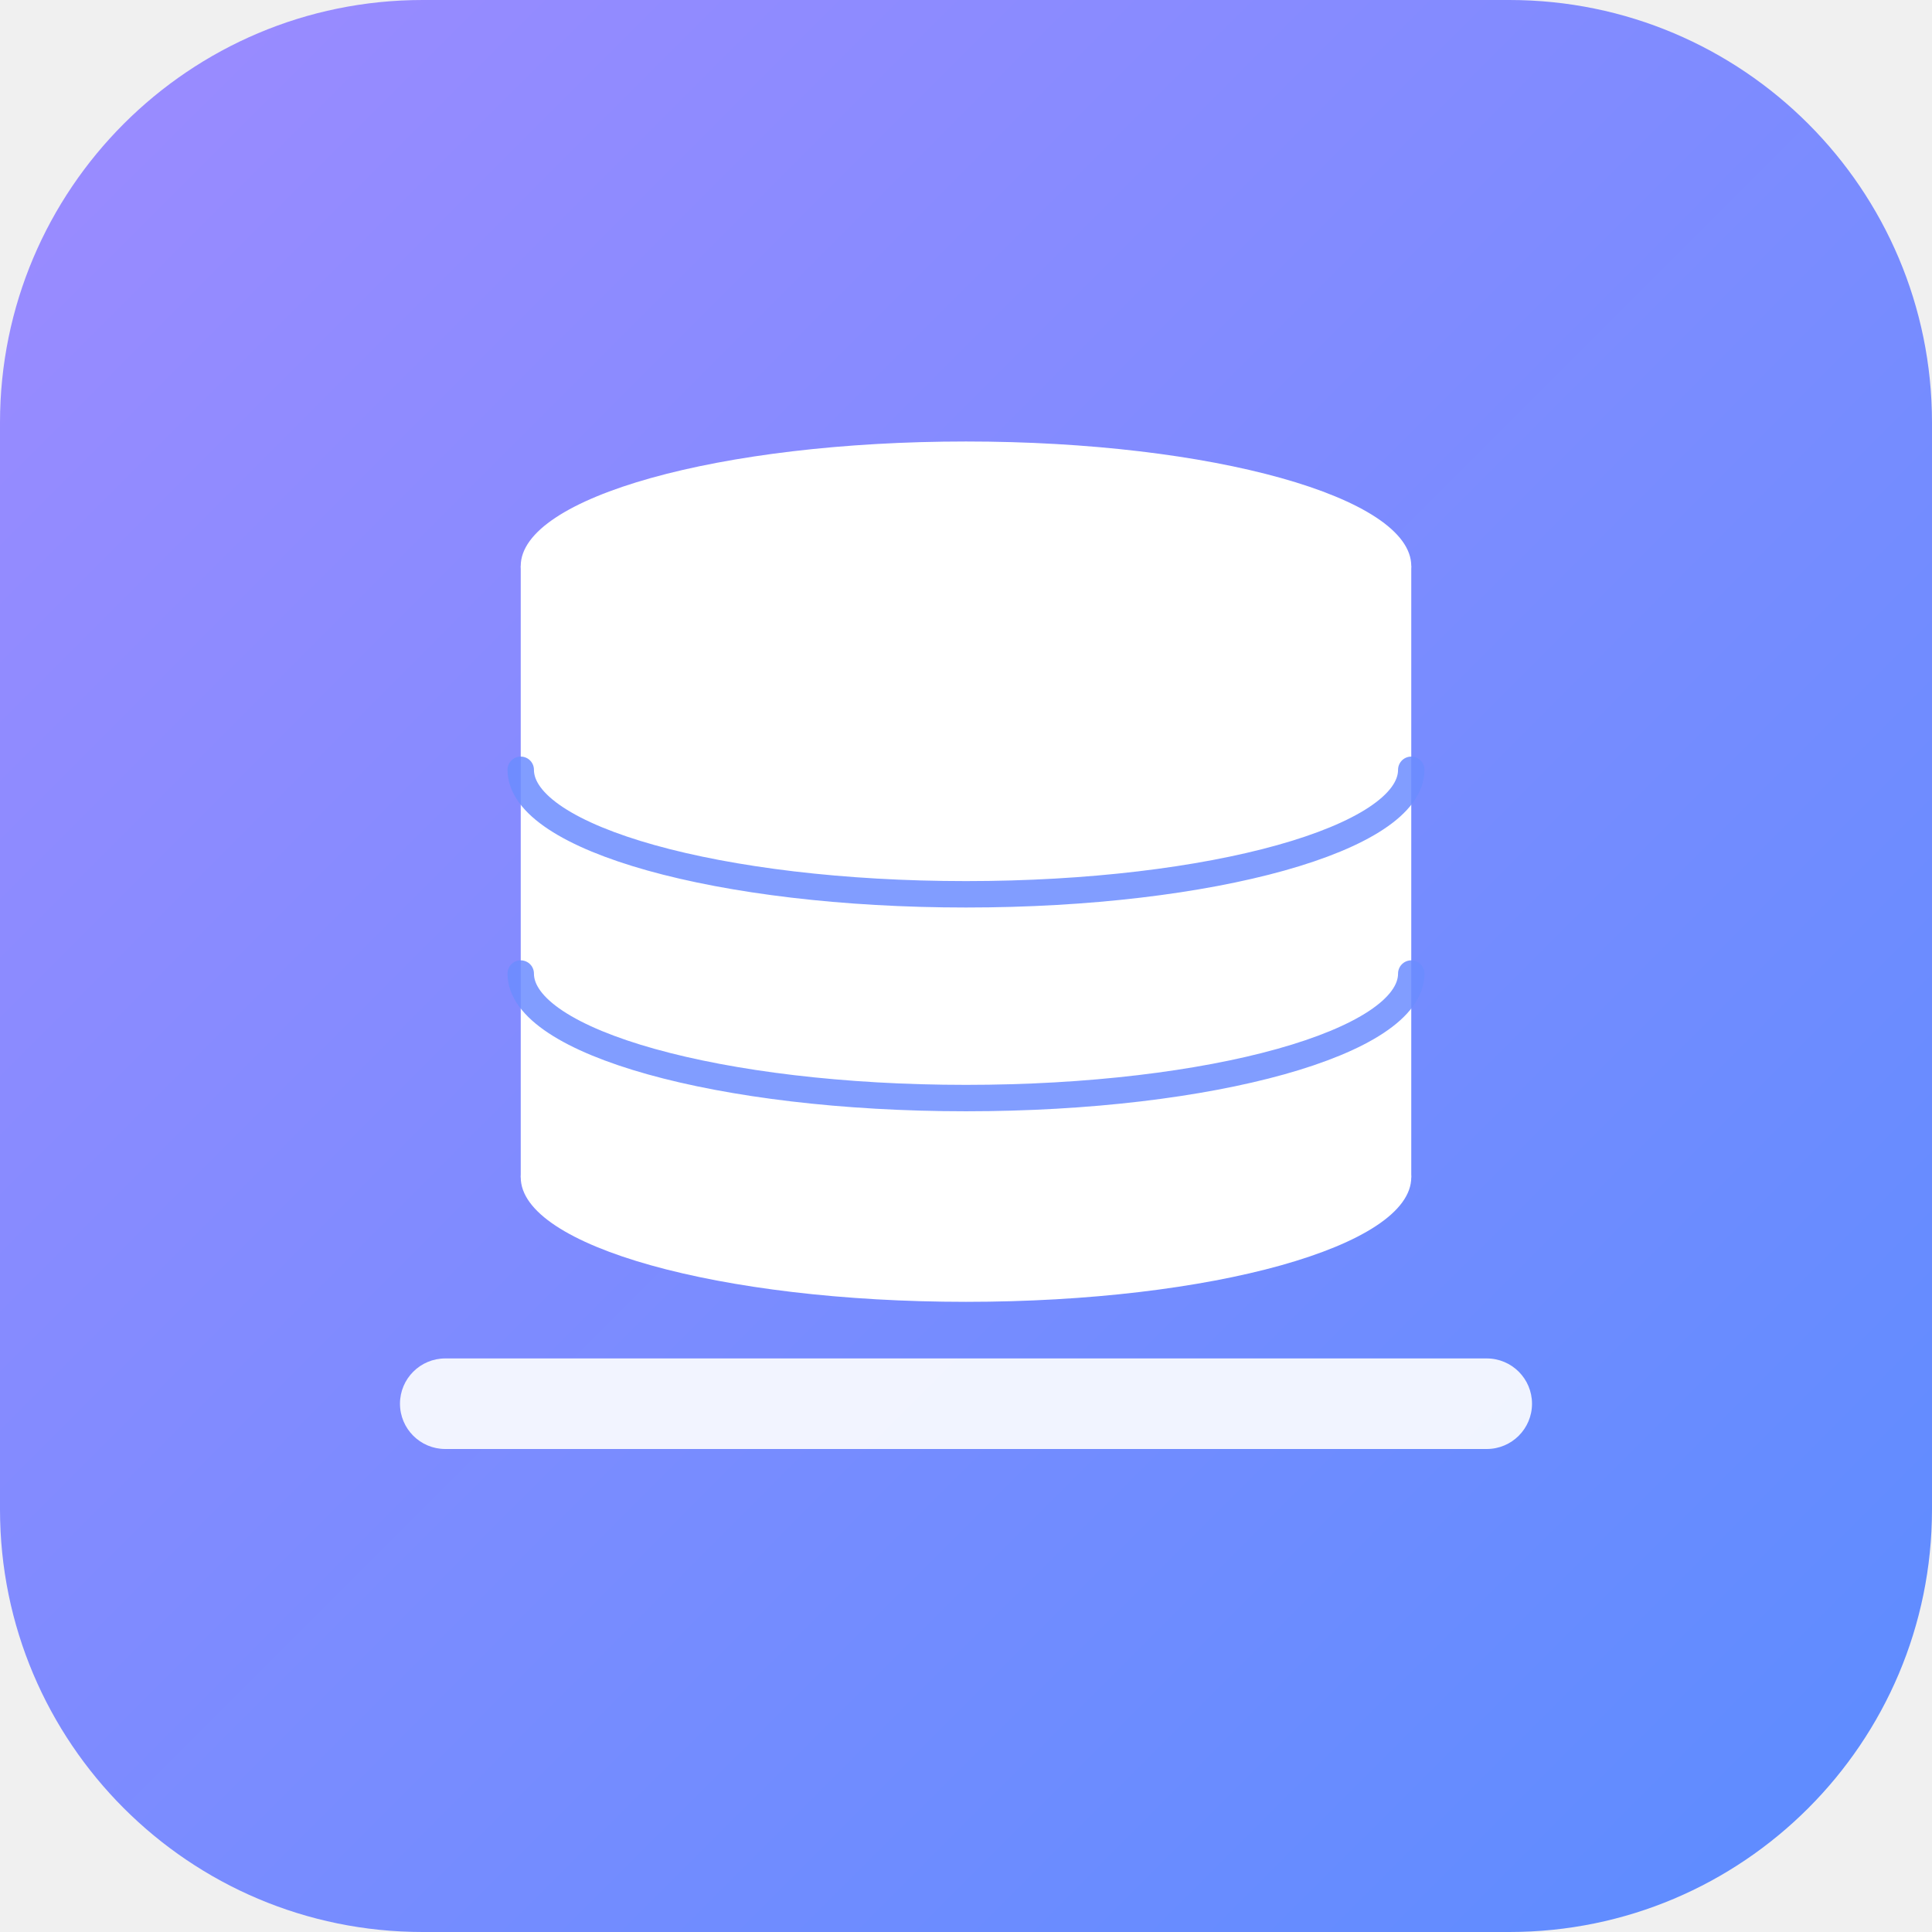
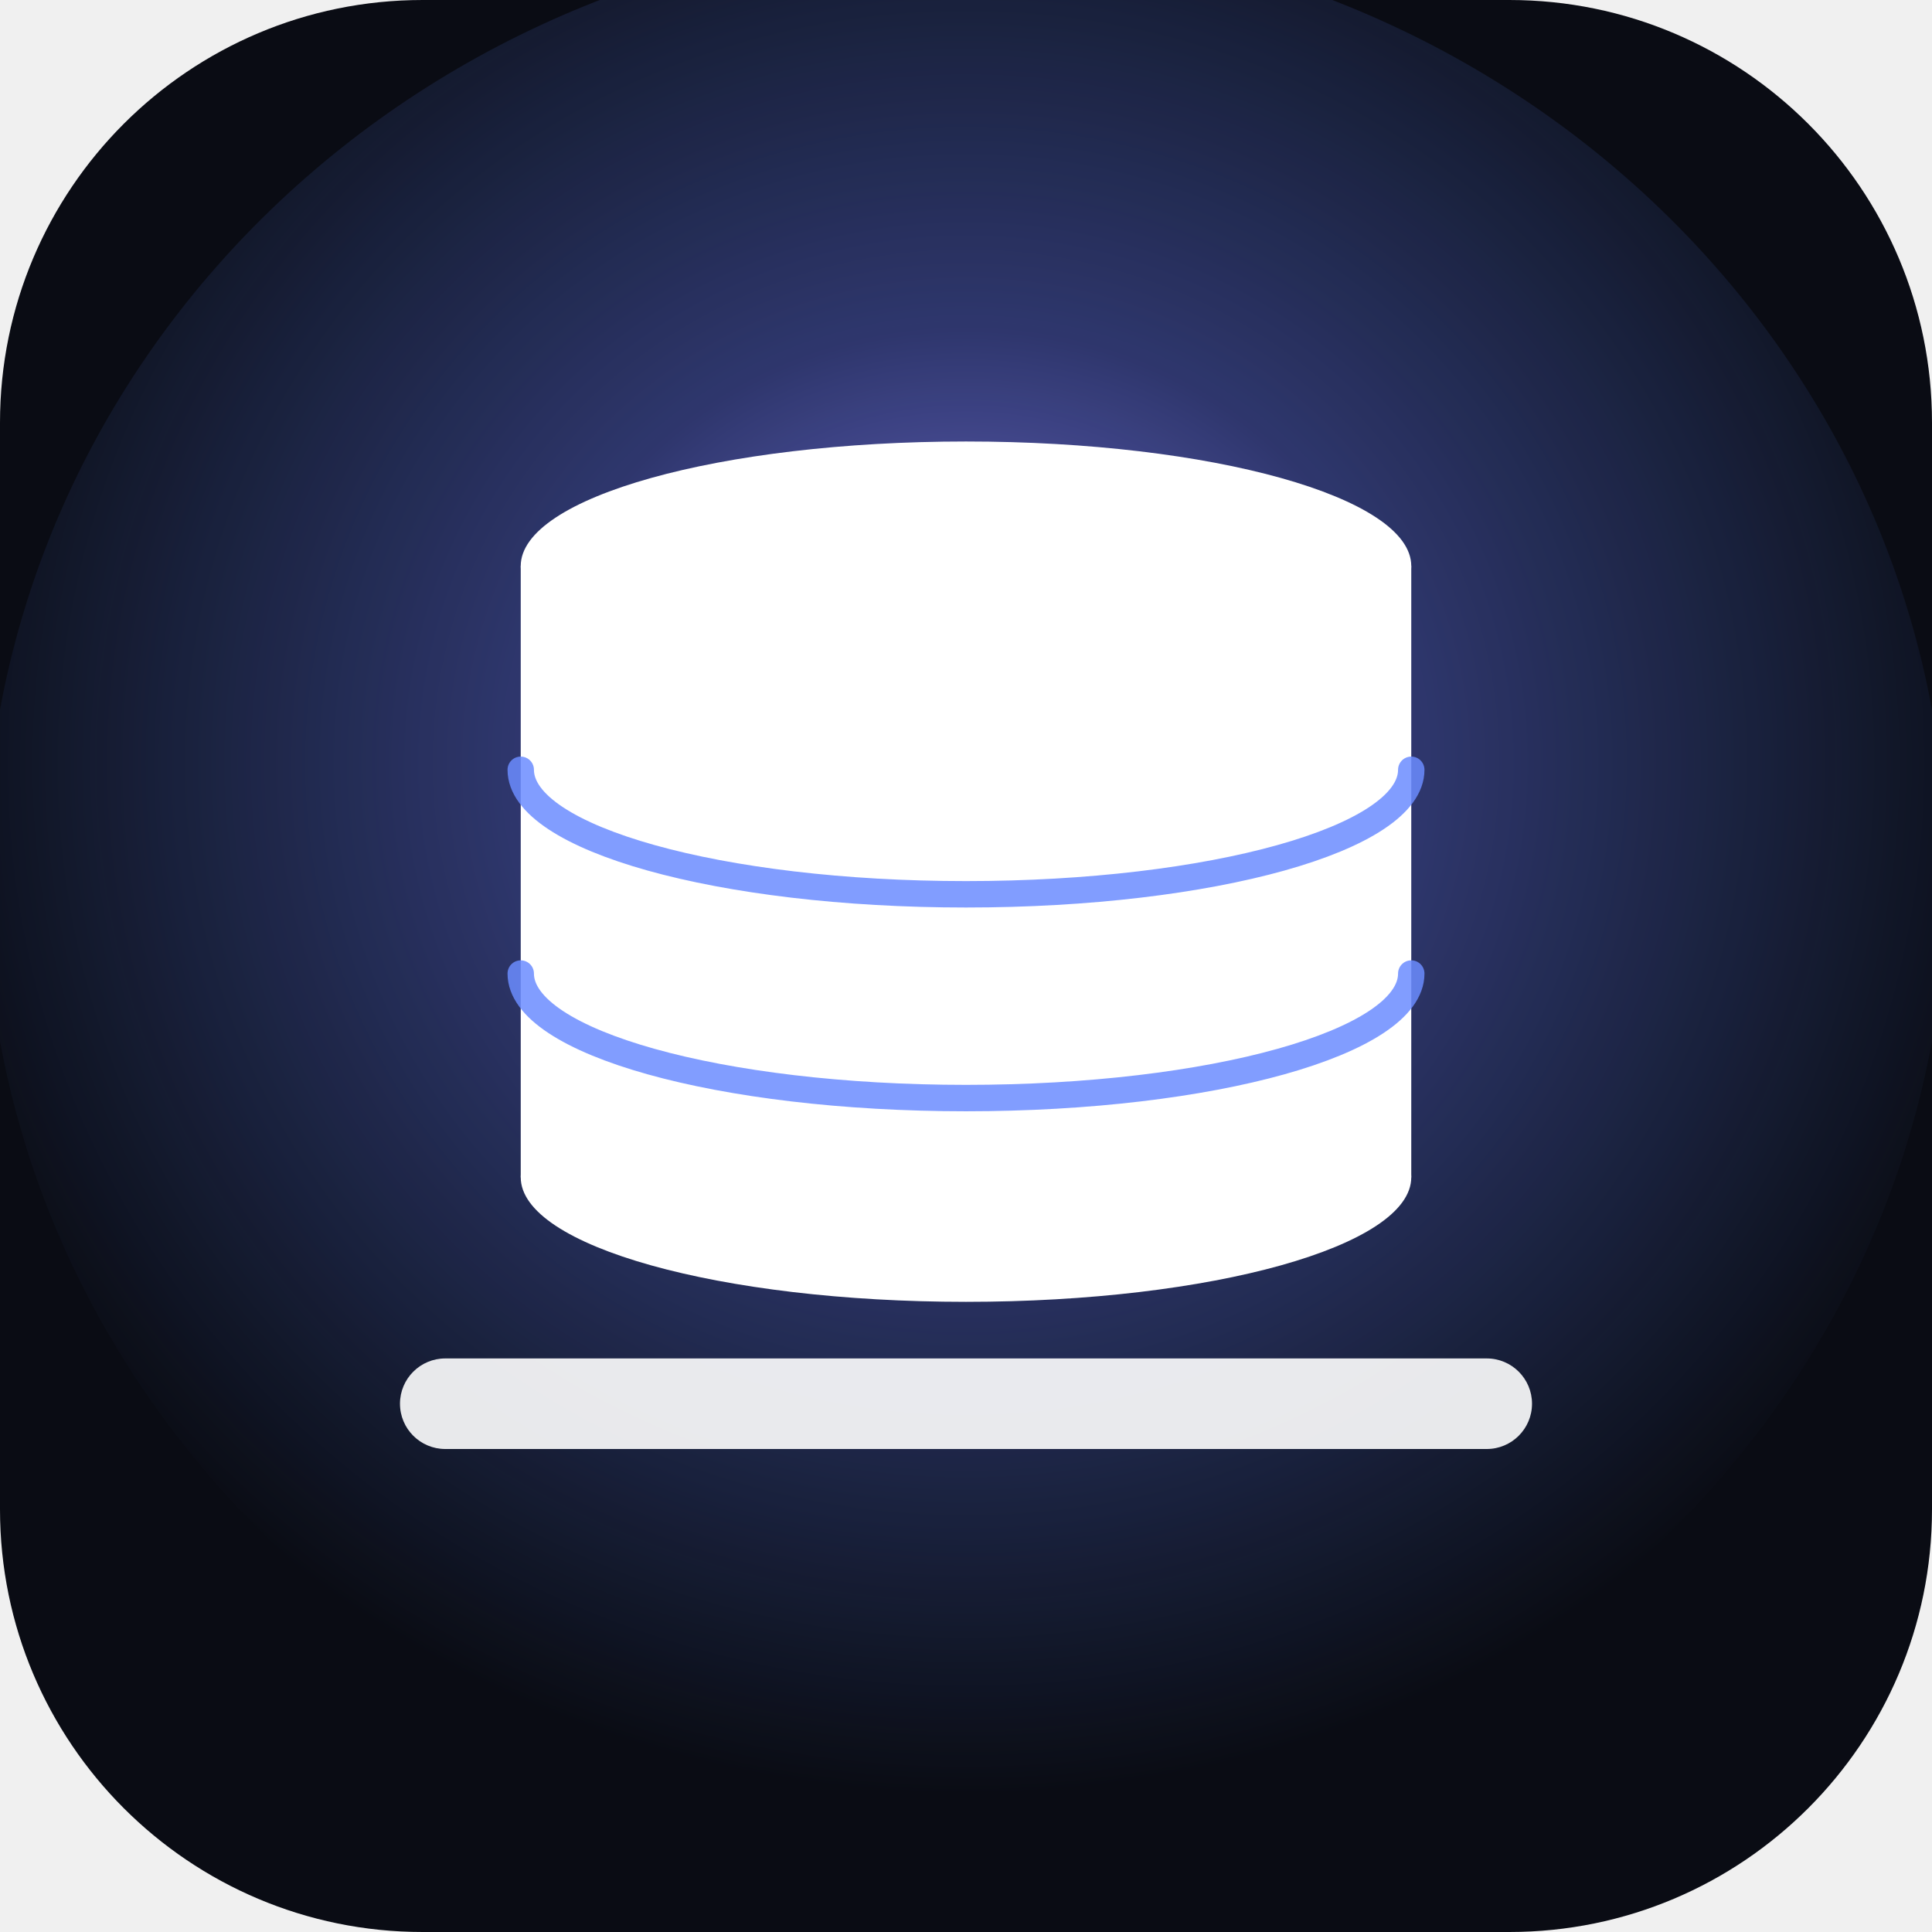
<svg xmlns="http://www.w3.org/2000/svg" width="512" height="512" viewBox="0 0 512 512">
  <defs>
-     <linearGradient id="bg" x1="0" y1="0" x2="1" y2="1">
-       <stop offset="0" stop-color="#9d8bff" />
-       <stop offset="1" stop-color="#5b8cff" />
-     </linearGradient>
+     <radialGradient id="glow" cx="50%" cy="44%" r="55%">
+       <stop offset="0" stop-color="#9d8bff" stop-opacity="0.85" />
+       <stop offset="42%" stop-color="#6b7cff" stop-opacity="0.38" />
+       <stop offset="100%" stop-color="#5b8cff" stop-opacity="0" />
+     </radialGradient>
+     <clipPath id="tile">
+       <rect x="0" y="0" width="512" height="512" rx="112" />
+     </clipPath>
  </defs>
-   <rect x="0" y="0" width="512" height="512" rx="112" fill="url(#bg)" />
+   <rect x="0" y="0" width="512" height="512" rx="112" fill="#0a0c14" />
+   <g clip-path="url(#tile)">
+     <ellipse cx="256" cy="232" rx="260" ry="250" fill="url(#glow)" />
+   </g>
  <g fill="#ffffff">
    <rect x="138" y="150" width="236" height="162" />
    <ellipse cx="256" cy="312" rx="118" ry="33" />
    <ellipse cx="256" cy="150" rx="118" ry="33" />
  </g>
  <g fill="none" stroke="#6b8cff" stroke-width="7" stroke-linecap="round" opacity="0.85">
    <path d="M138,204 a118,33 0 0 0 236,0" />
    <path d="M138,258 a118,33 0 0 0 236,0" />
  </g>
  <rect x="106" y="360" width="300" height="24" rx="12" fill="#ffffff" opacity="0.9" />
</svg>
